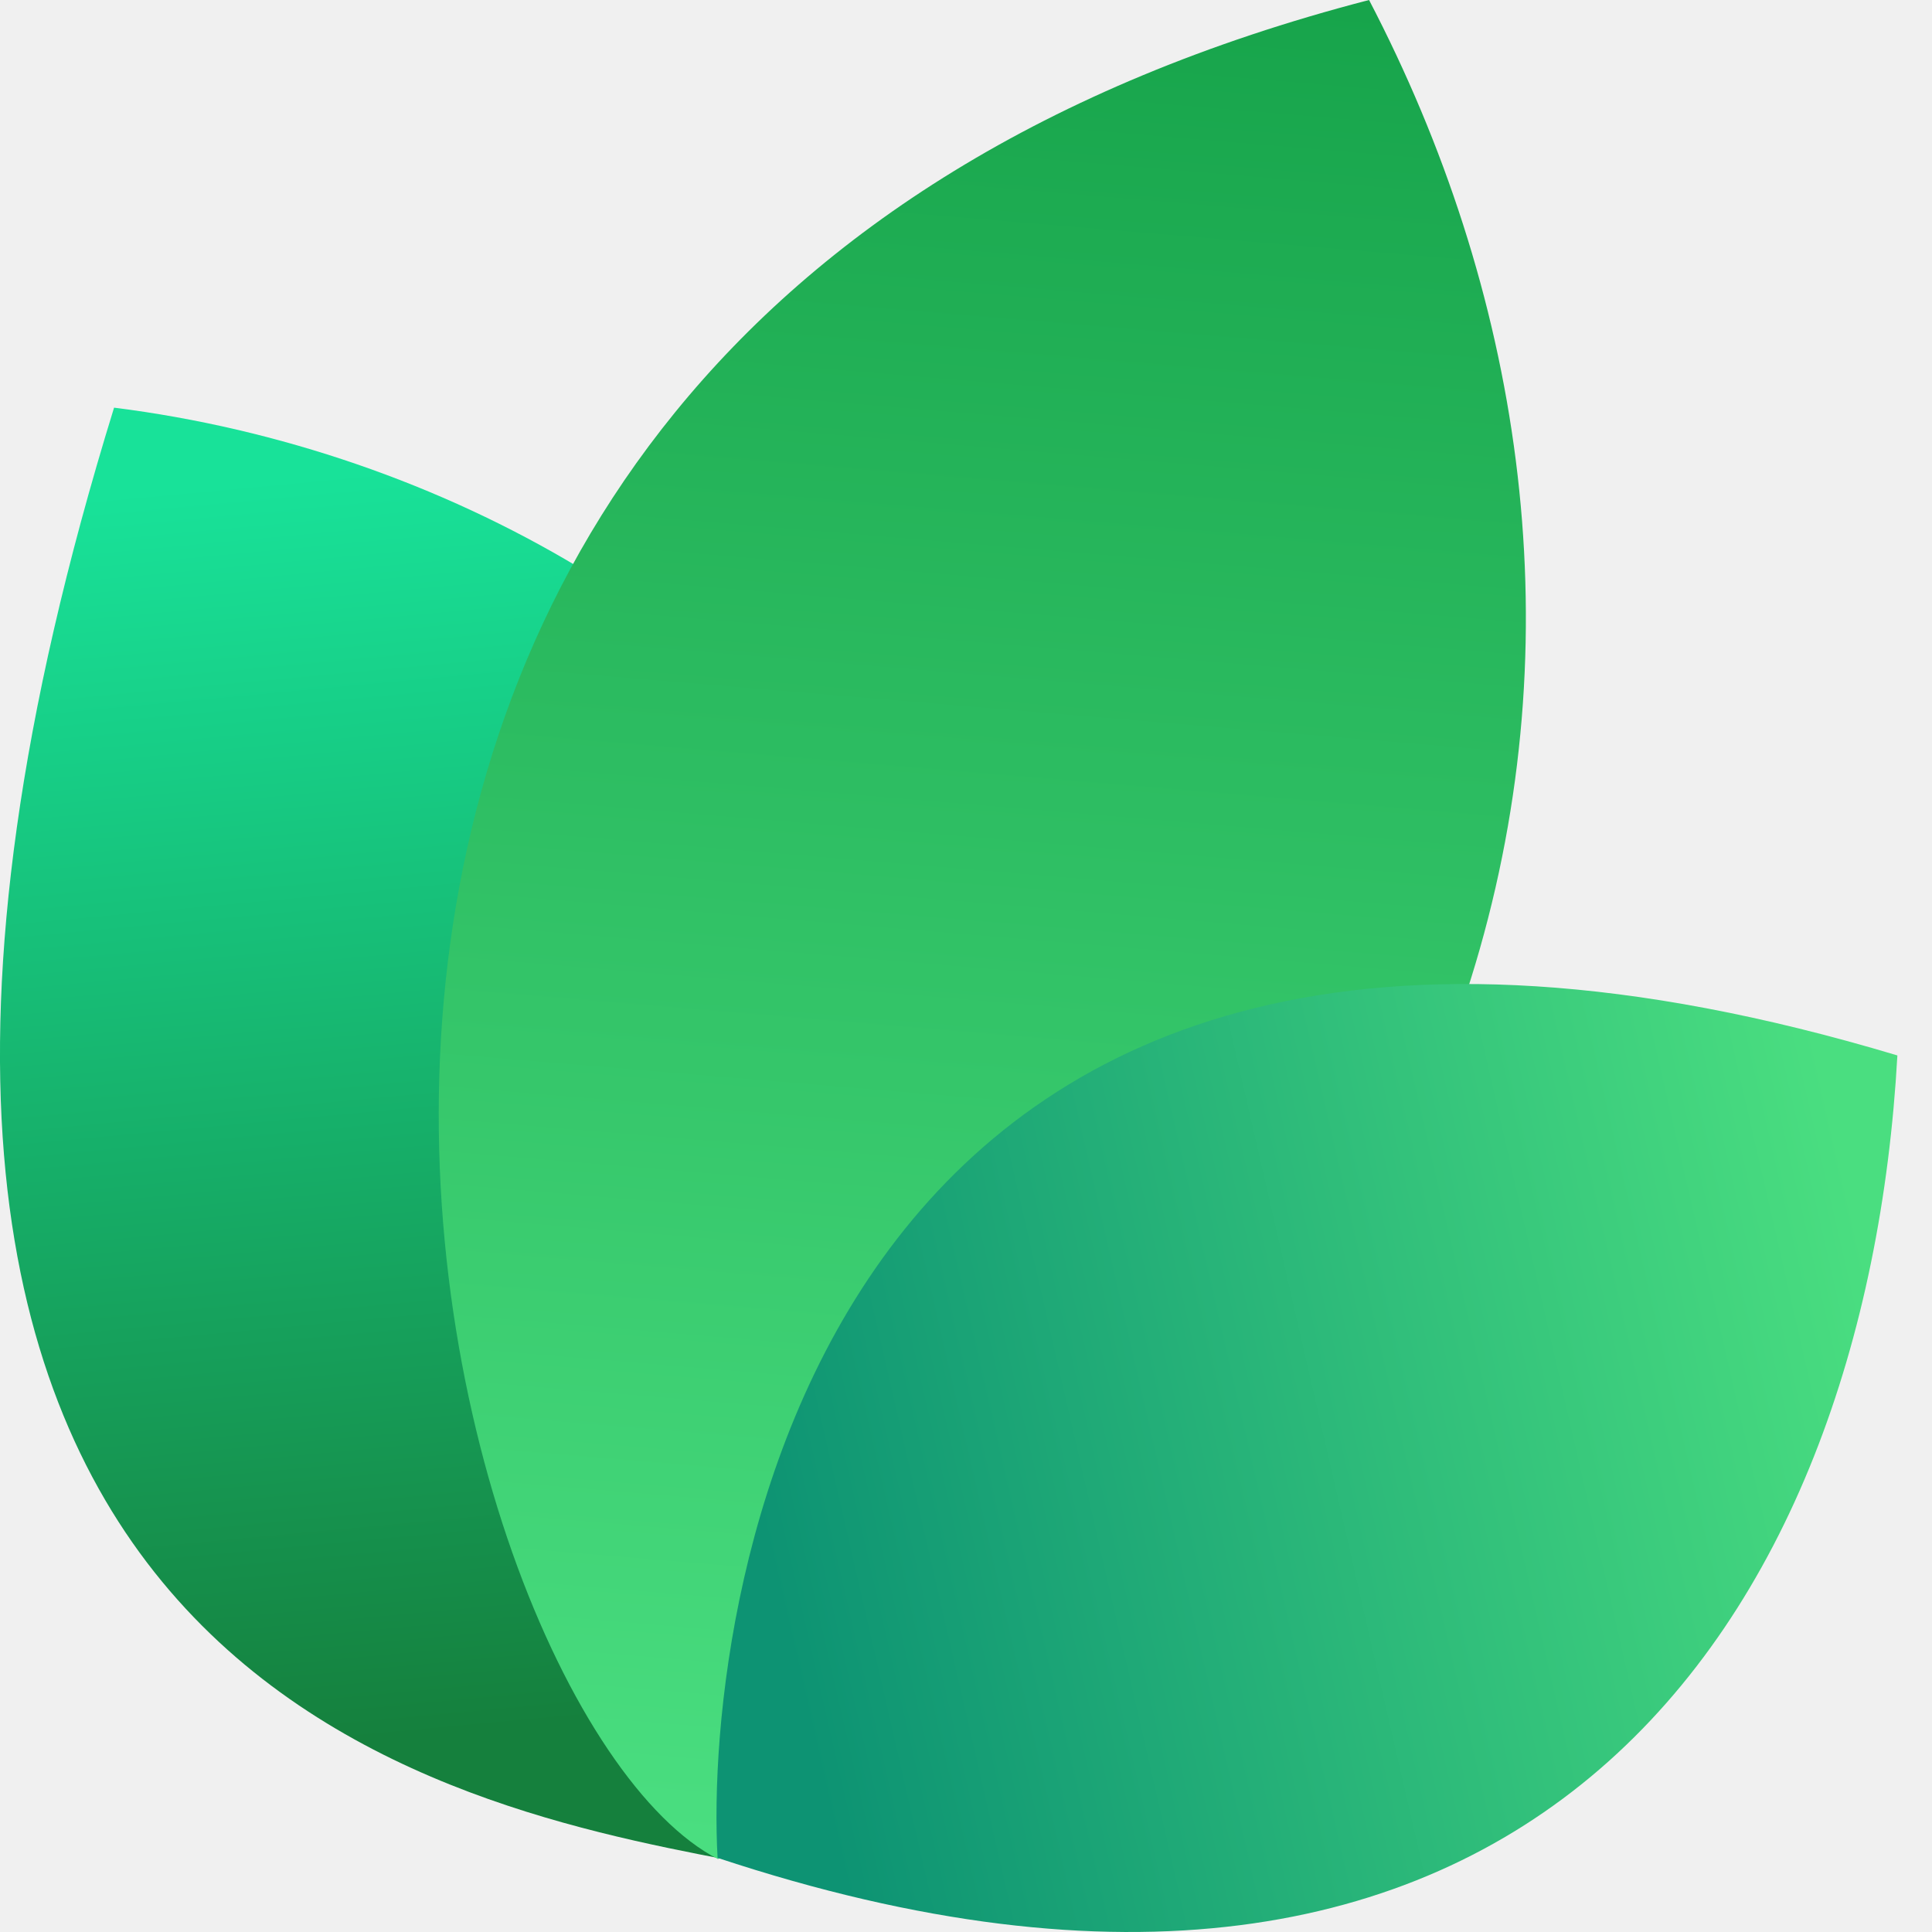
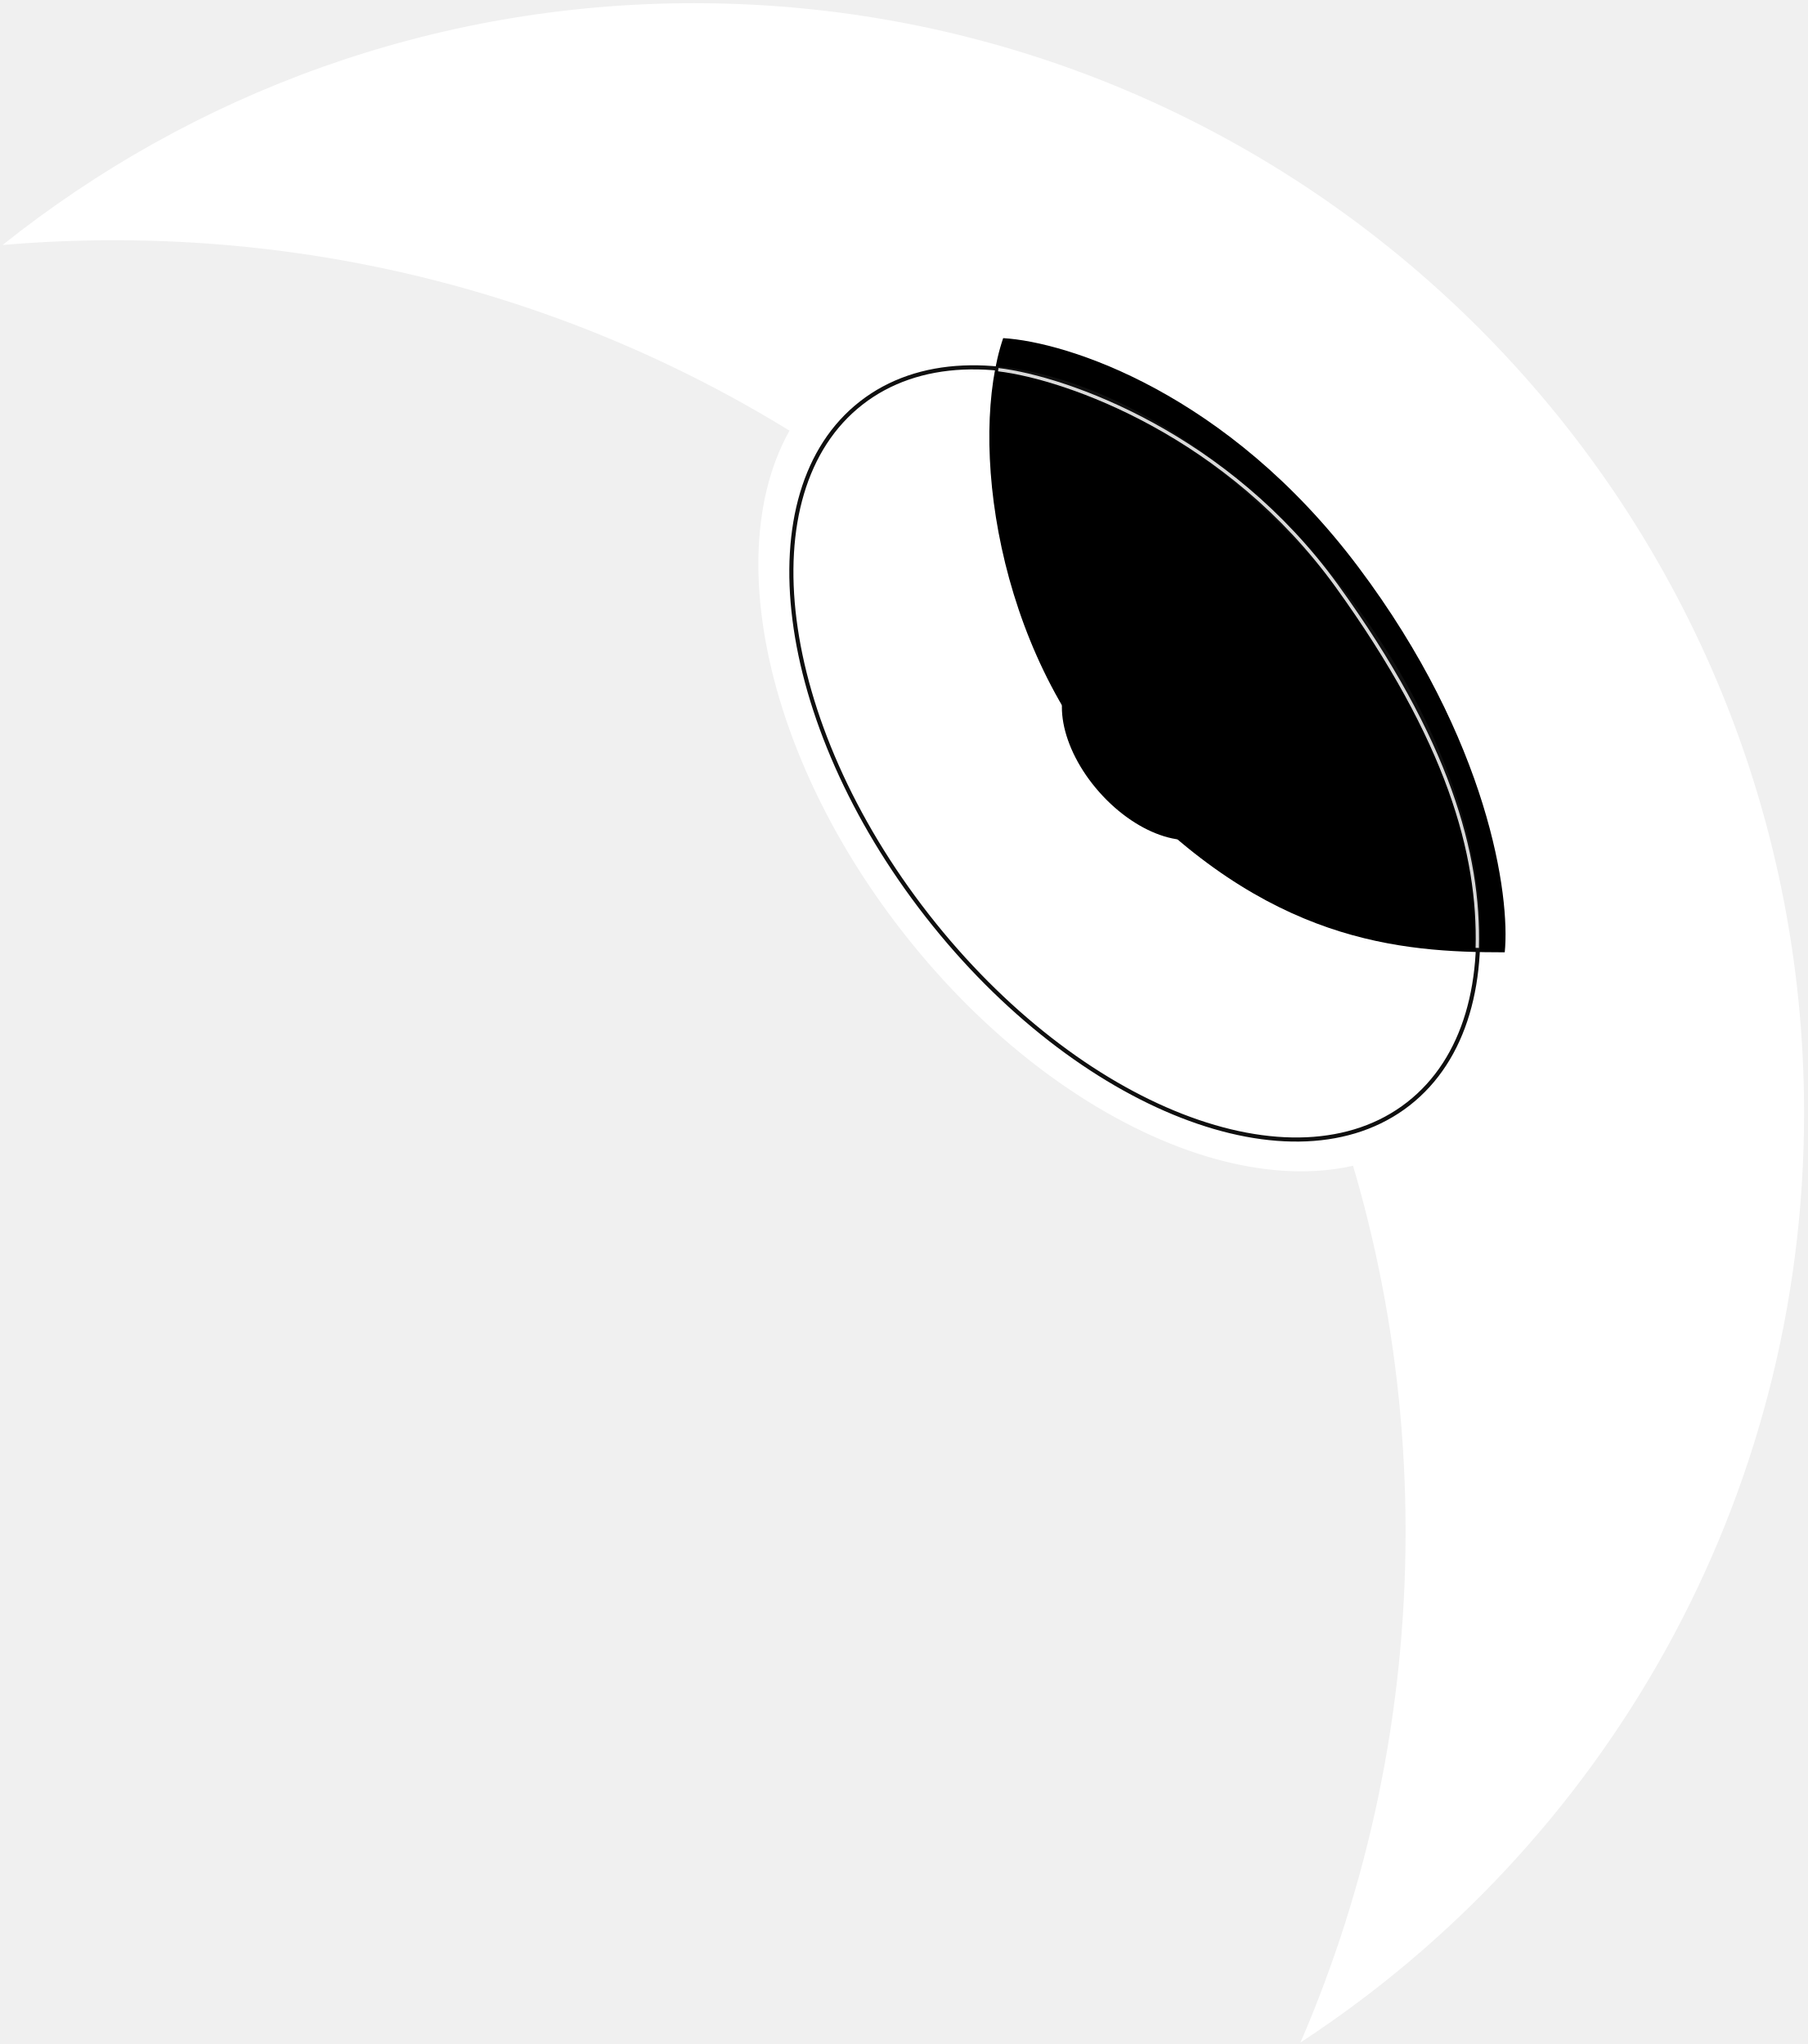
- <svg xmlns="http://www.w3.org/2000/svg" width="24" height="24" viewBox="0 0 24 24" fill="none">
-   <path d="M9.061 23.108C5.268 22.377 -3.391 20.627 1.417 5.064C9.634 6.099 16.973 14.064 9.061 23.108Z" fill="url(#paint0_linear_17557_2021)" />
-   <path d="M8.919 23.094C5.276 21.222 0.784 4.209 17.007 0C20.757 7.193 19.621 16.545 8.919 23.094Z" fill="url(#paint1_linear_17557_2021)" />
-   <path d="M8.914 23.079C8.735 19.882 10.159 9.085 23.57 13.111C23.181 20.123 18.984 26.418 8.914 23.079Z" fill="url(#paint2_linear_17557_2021)" />
-   <defs>
-     <linearGradient id="paint0_linear_17557_2021" x1="3.776" y1="5.916" x2="5.232" y2="21.559" gradientUnits="userSpaceOnUse">
-       <stop stop-color="#18E299" />
-       <stop offset="1" stop-color="#15803D" />
-     </linearGradient>
-     <linearGradient id="paint1_linear_17557_2021" x1="12.171" y1="-0.718" x2="10.19" y2="22.983" gradientUnits="userSpaceOnUse">
-       <stop stop-color="#16A34A" />
-       <stop offset="1" stop-color="#4ADE80" />
-     </linearGradient>
-     <linearGradient id="paint2_linear_17557_2021" x1="23.133" y1="15.353" x2="9.338" y2="18.52" gradientUnits="userSpaceOnUse">
-       <stop stop-color="#4ADE80" />
-       <stop offset="1" stop-color="#0D9373" />
-     </linearGradient>
-   </defs>
+ <svg xmlns="http://www.w3.org/2000/svg" width="504" height="570" viewBox="0 0 504 570" fill="none">
+   <path d="M193.574 0.888C364.475 0.888 503.017 139.431 503.017 310.331C503.017 418.855 447.149 514.329 362.607 569.567C381.46 525.865 391.906 477.686 391.906 427.067C391.906 228.203 230.695 66.992 31.831 66.992C21.351 66.992 10.976 67.441 0.723 68.319C53.614 26.116 120.648 0.888 193.574 0.888Z" fill="white" />
+   <ellipse cx="315.752" cy="209.921" rx="81.253" ry="133.767" transform="rotate(-37.9801 315.752 209.921)" fill="white" />
+   <path d="M312.075 218.426C277.304 180.854 270.18 122.302 279.706 94.293C297.514 95.34 342.244 109.566 378.698 158.088C415.152 206.61 421.123 249.957 419.552 265.565C390.412 265.565 353.272 262.941 312.075 218.426Z" fill="black" />
+   <path d="M240.116 112.398C256.004 99.994 278.93 99.539 303.259 109.021C327.574 118.498 353.184 137.869 374.294 164.909C395.405 191.948 407.985 221.493 411.28 247.382C414.577 273.284 408.574 295.413 392.685 307.818C376.797 320.222 353.873 320.677 329.544 311.195C305.229 301.718 279.617 282.347 258.507 255.307C237.397 228.268 224.818 198.723 221.523 172.835C218.226 146.932 224.228 124.803 240.116 112.398Z" stroke="#0F0F0F" stroke-width="1.147" />
+   <ellipse cx="320.117" cy="208.893" rx="18.148" ry="29.877" transform="rotate(-41.6191 320.117 208.893)" fill="black" />
+   <path d="M278.335 103.092C297.526 105.399 342.375 121.316 372.715 163.367C403.873 206.55 412.561 238.162 411.886 264.331" stroke="#D9D9D9" stroke-width="0.918" />
</svg>
